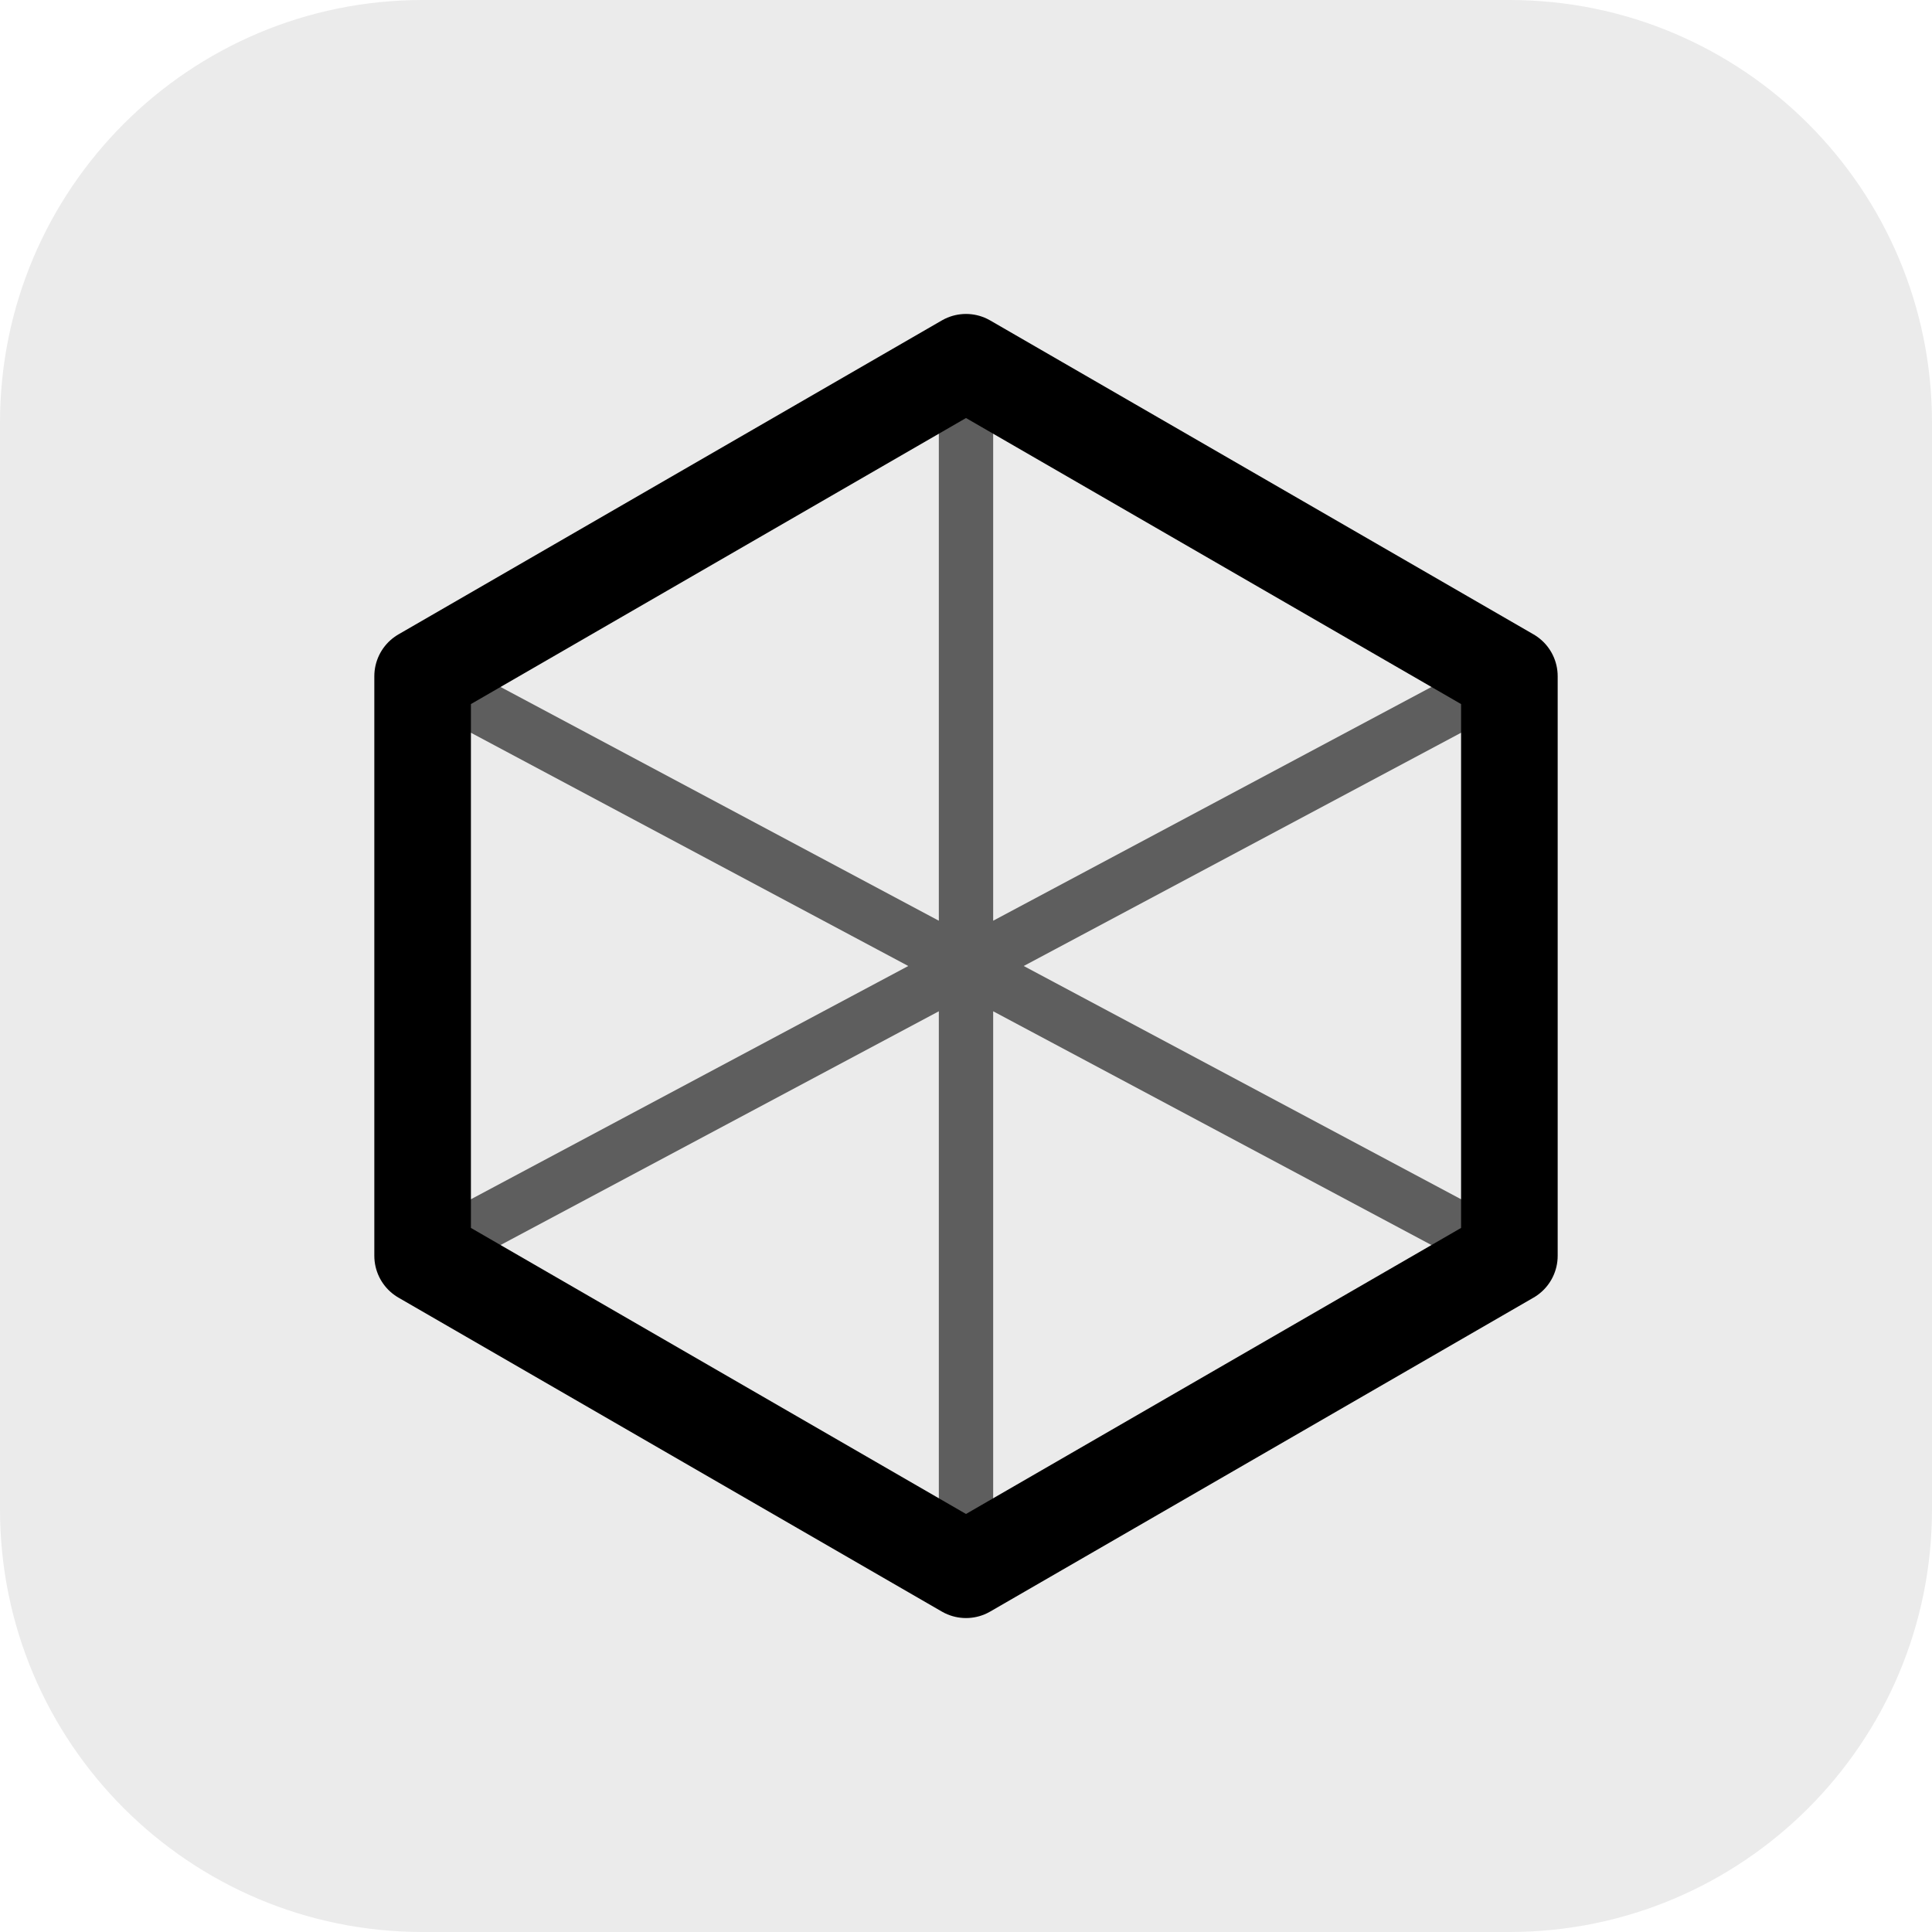
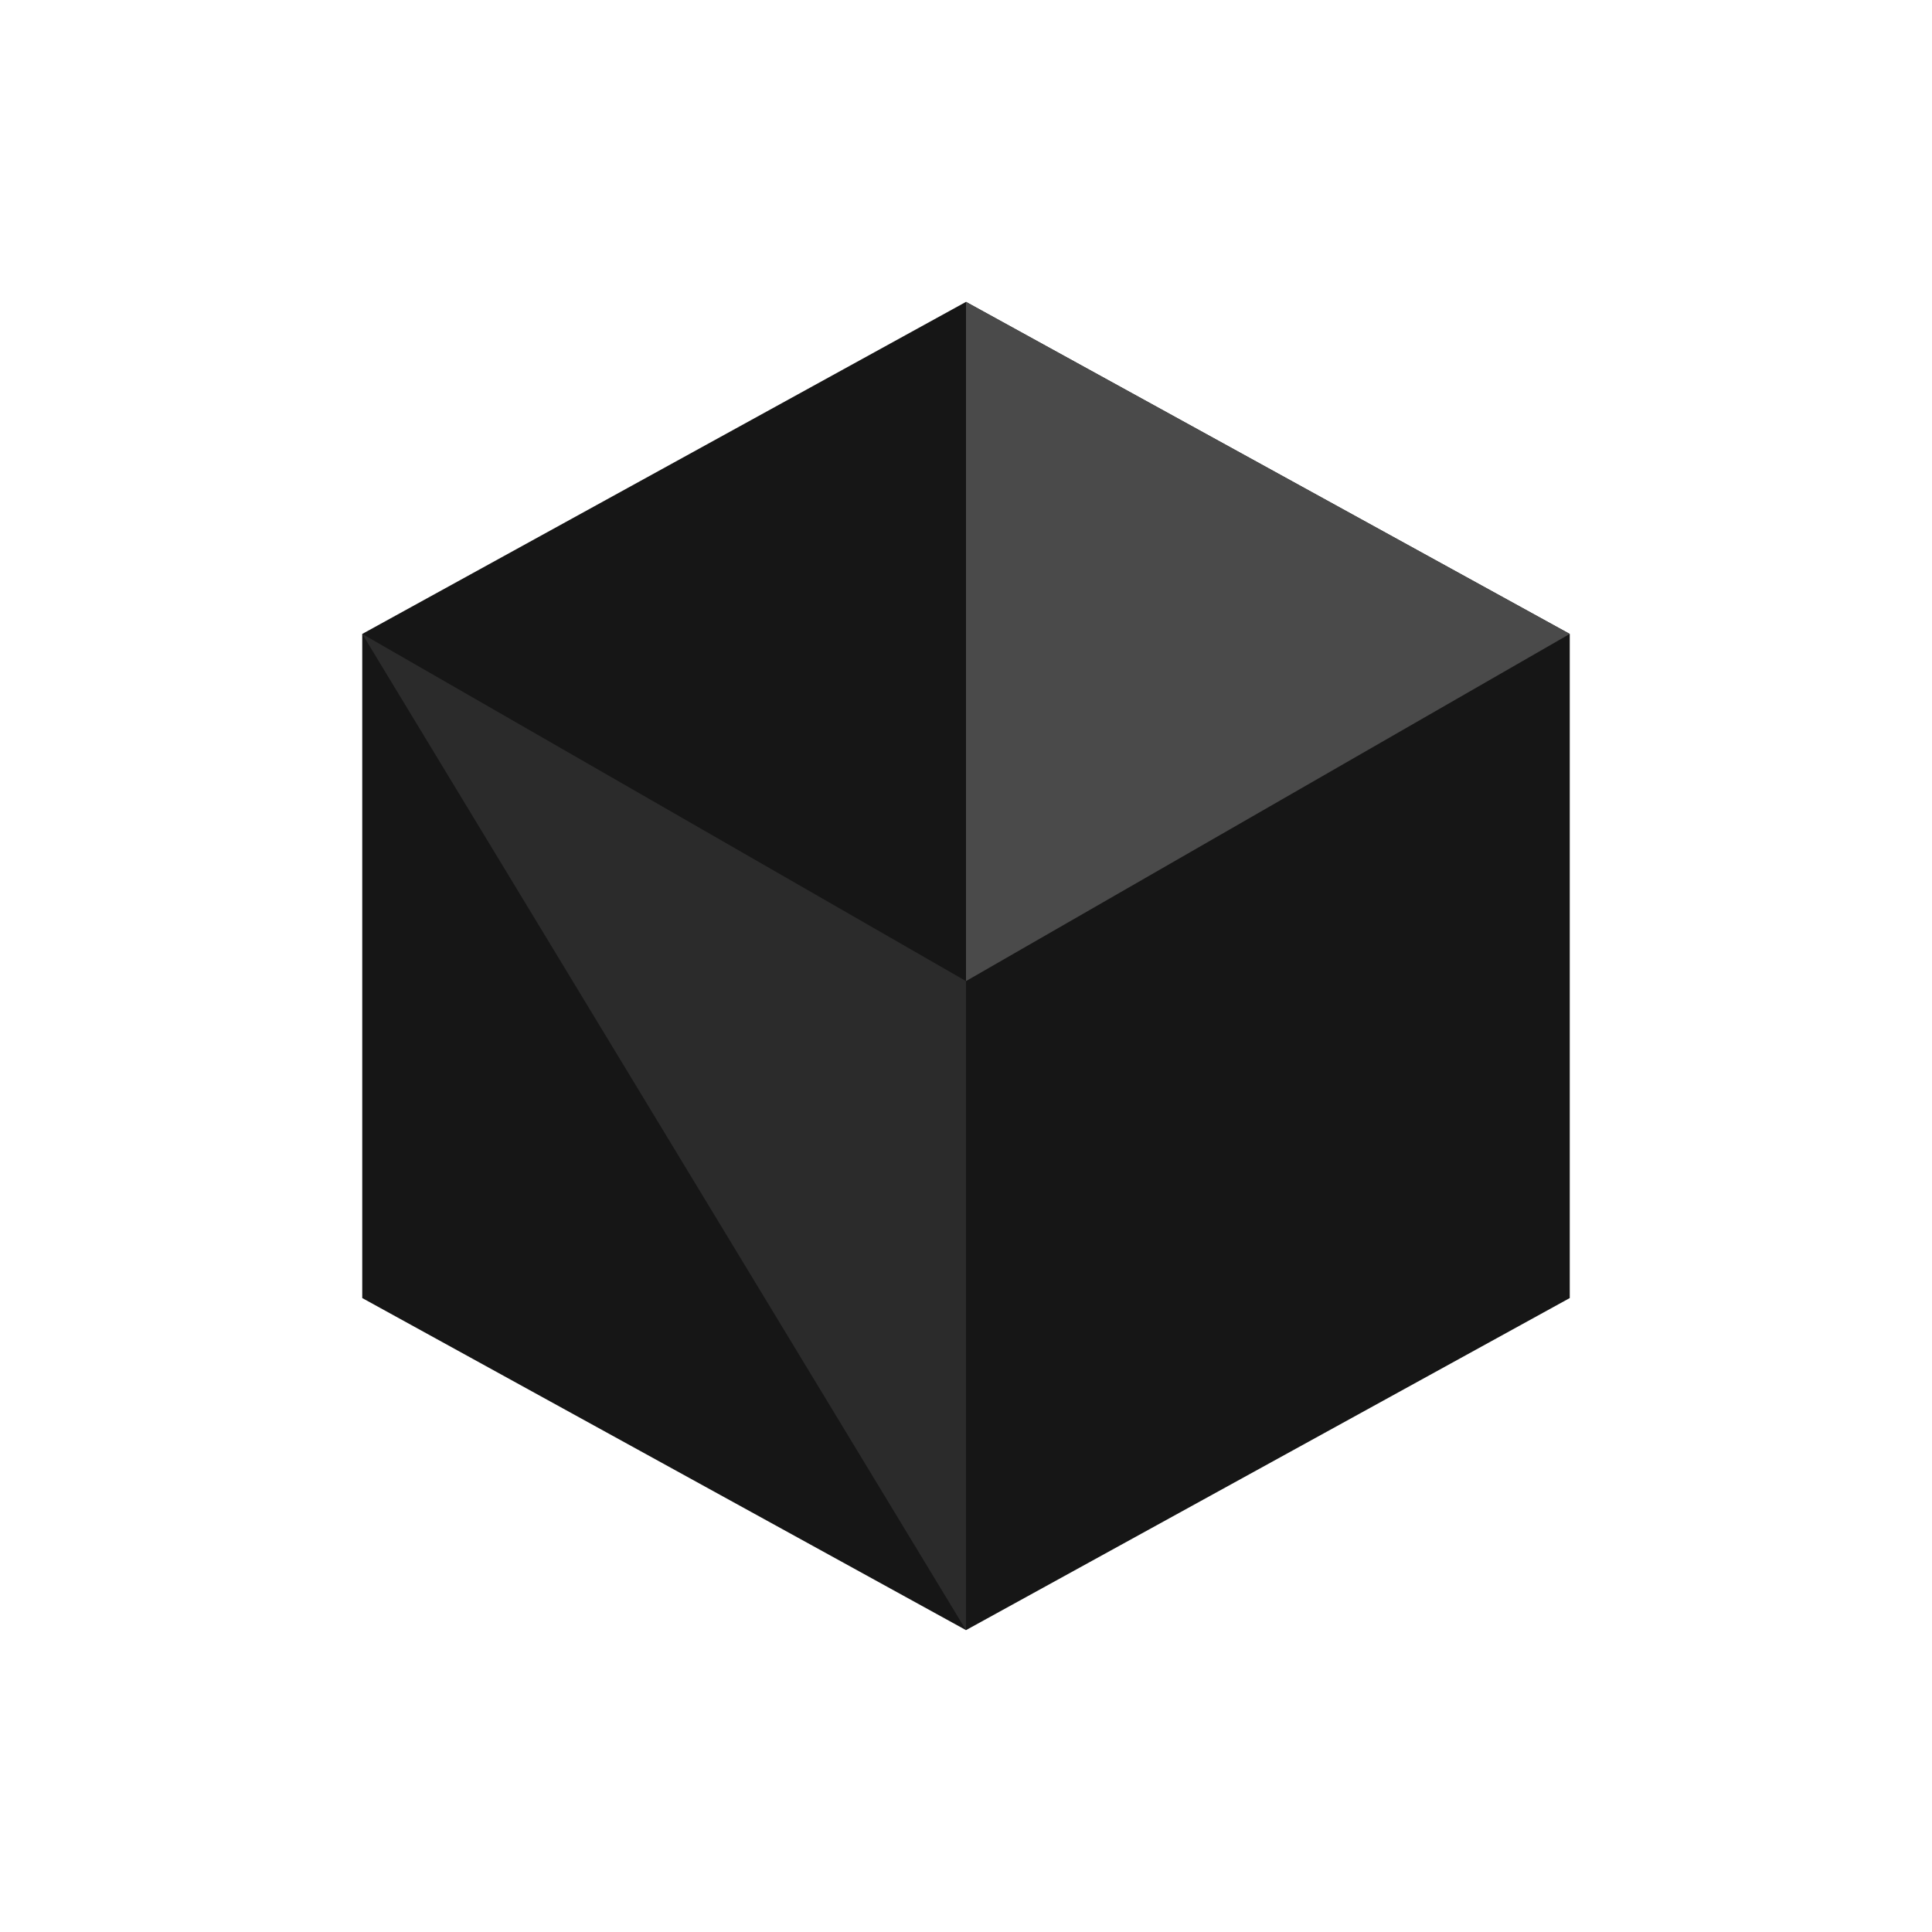
<svg xmlns="http://www.w3.org/2000/svg" viewBox="0 0 32 32" fill="none">
-   <rect width="32" height="32" rx="7" fill="currentColor" opacity="0.08" />
-   <path d="M16 6 L25 11.2 L25 20.8 L16 26 L7 20.8 L7 11.2 Z" fill="none" stroke="currentColor" stroke-width="1.6" stroke-linejoin="round" />
-   <path d="M16 6 L16 26 M7 11.2 L25 20.8 M25 11.2 L7 20.8" stroke="currentColor" stroke-width="0.9" opacity="0.6" />
+   <path d="M16 5 L26 10.5 V21.5 L16 27 L6 21.5 V10.5 Z" fill="#161616" />
+   <path d="M16 5 L26 10.5 L16 16.25 Z" fill="#4a4a4a" />
+   <path d="M6 10.5 L16 16.25 L16 27 Z" fill="#2b2b2b" />
</svg>
